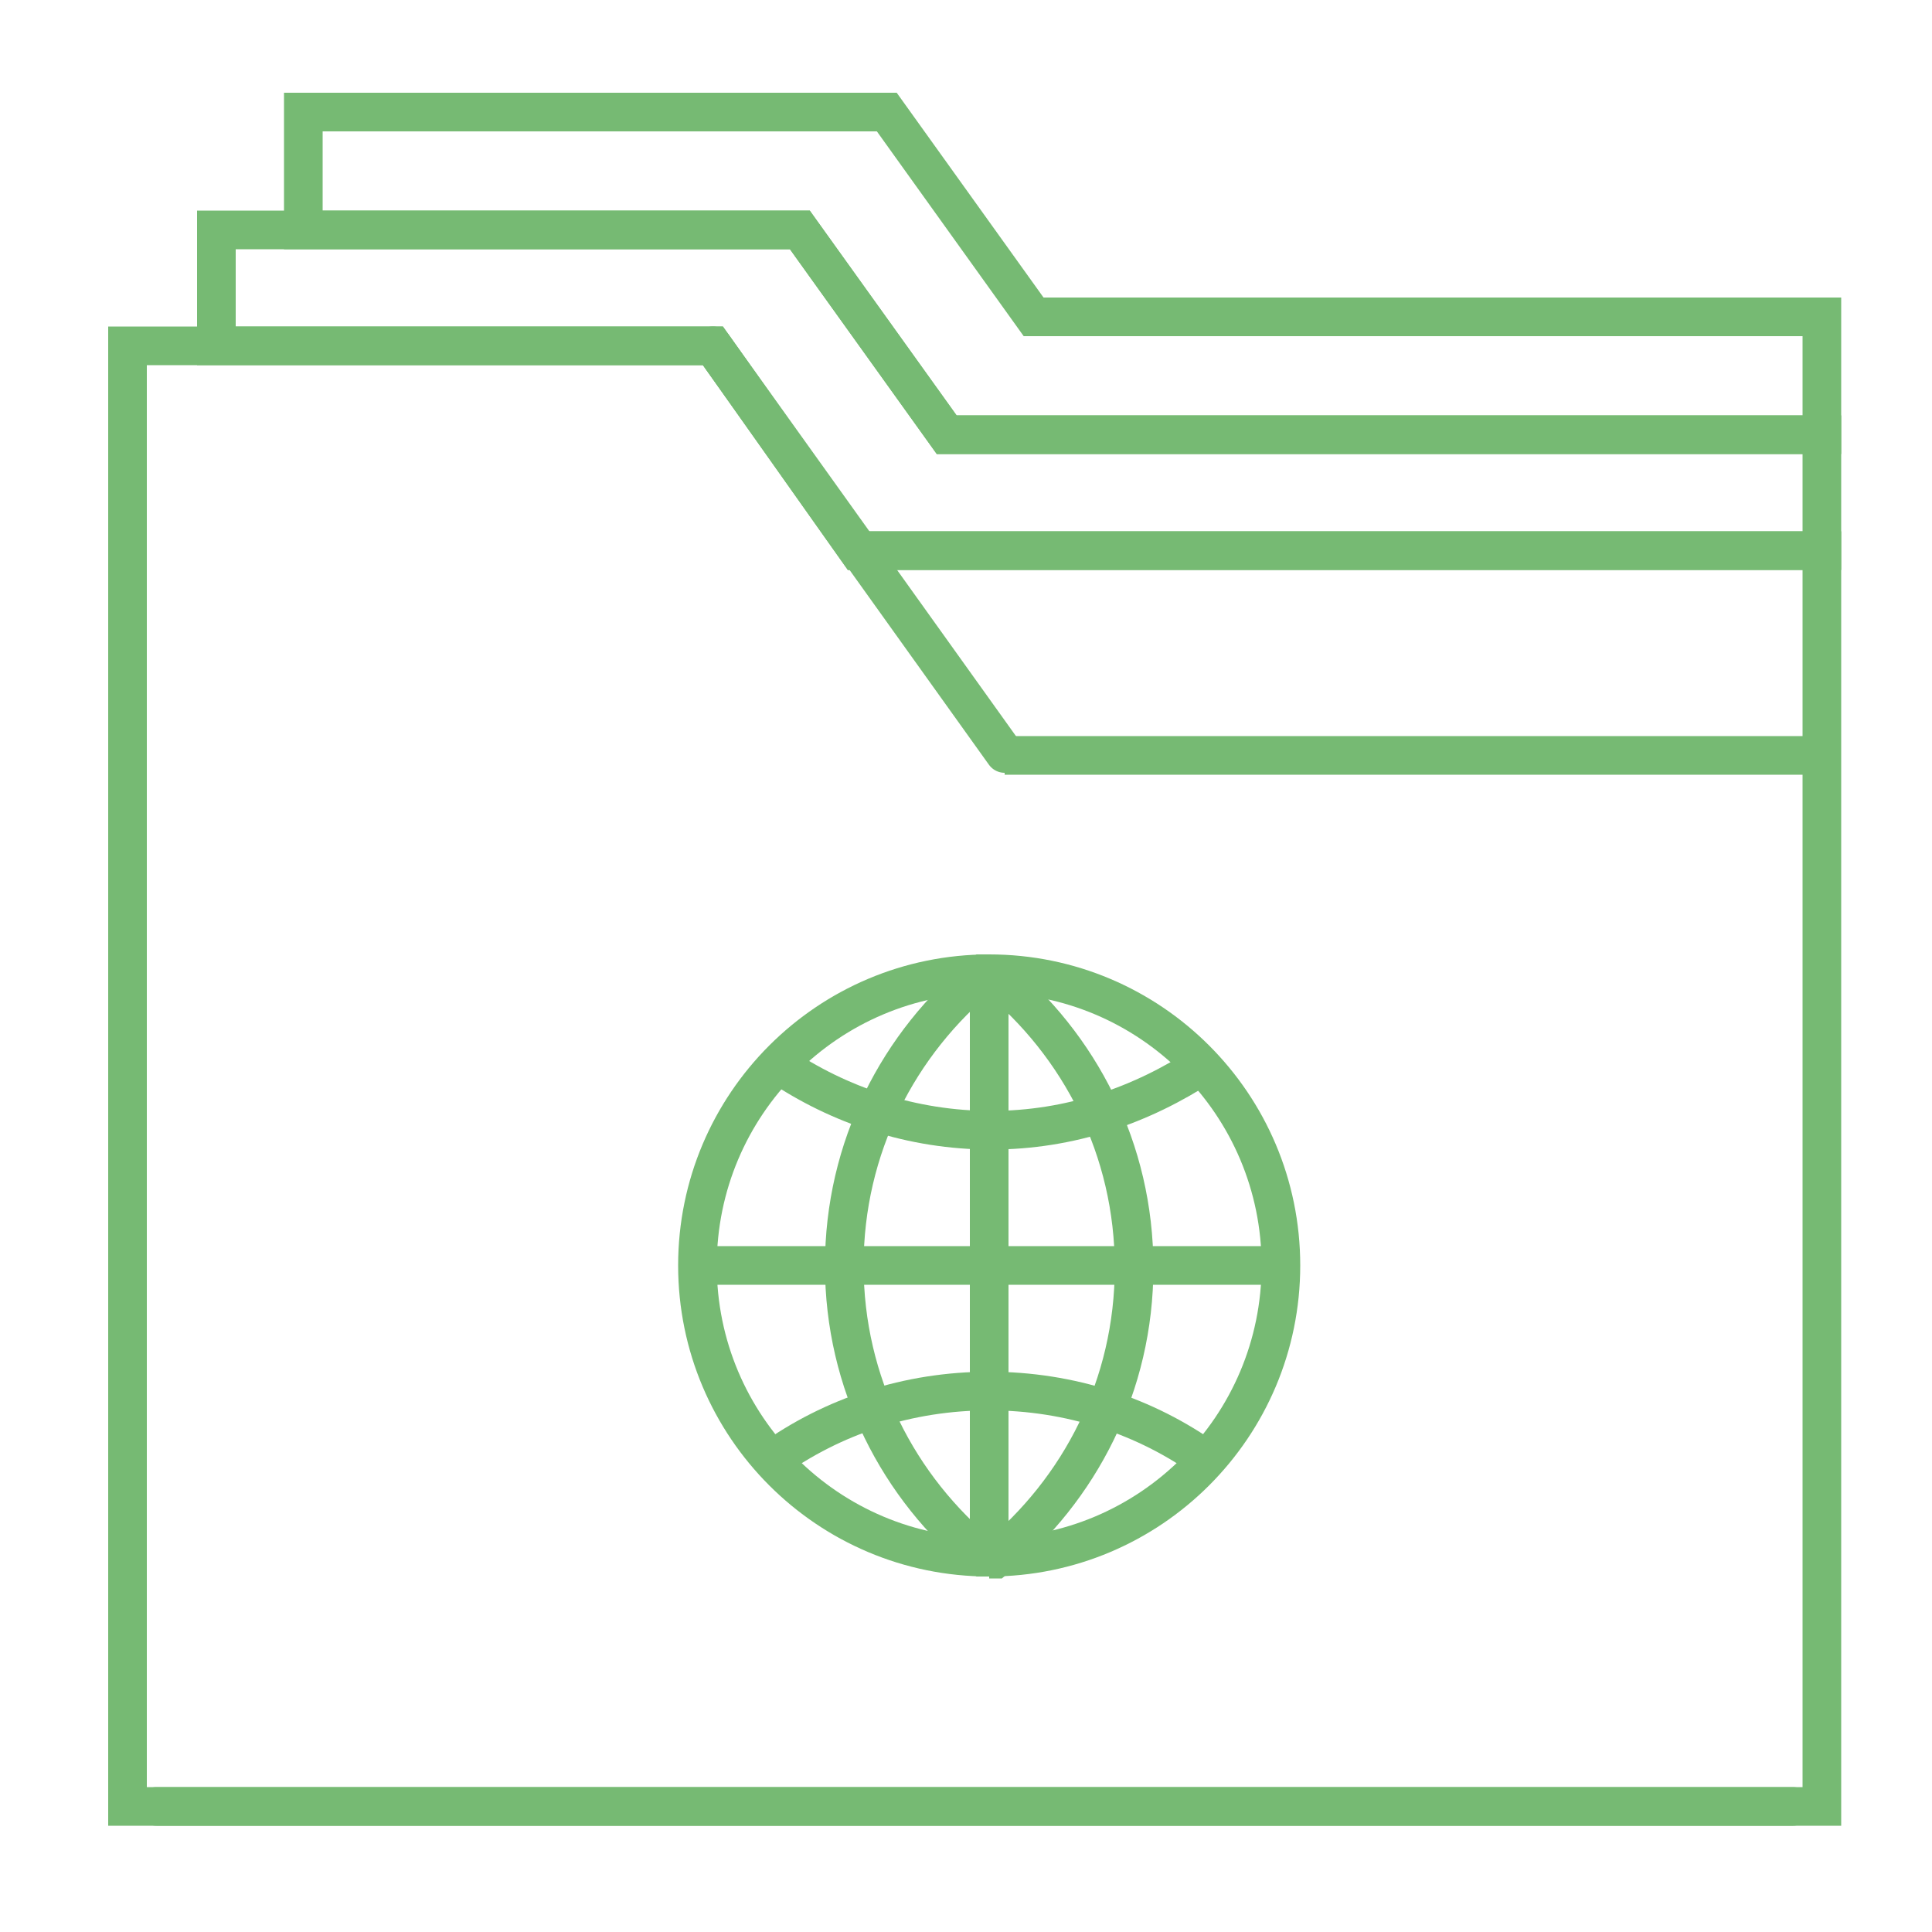
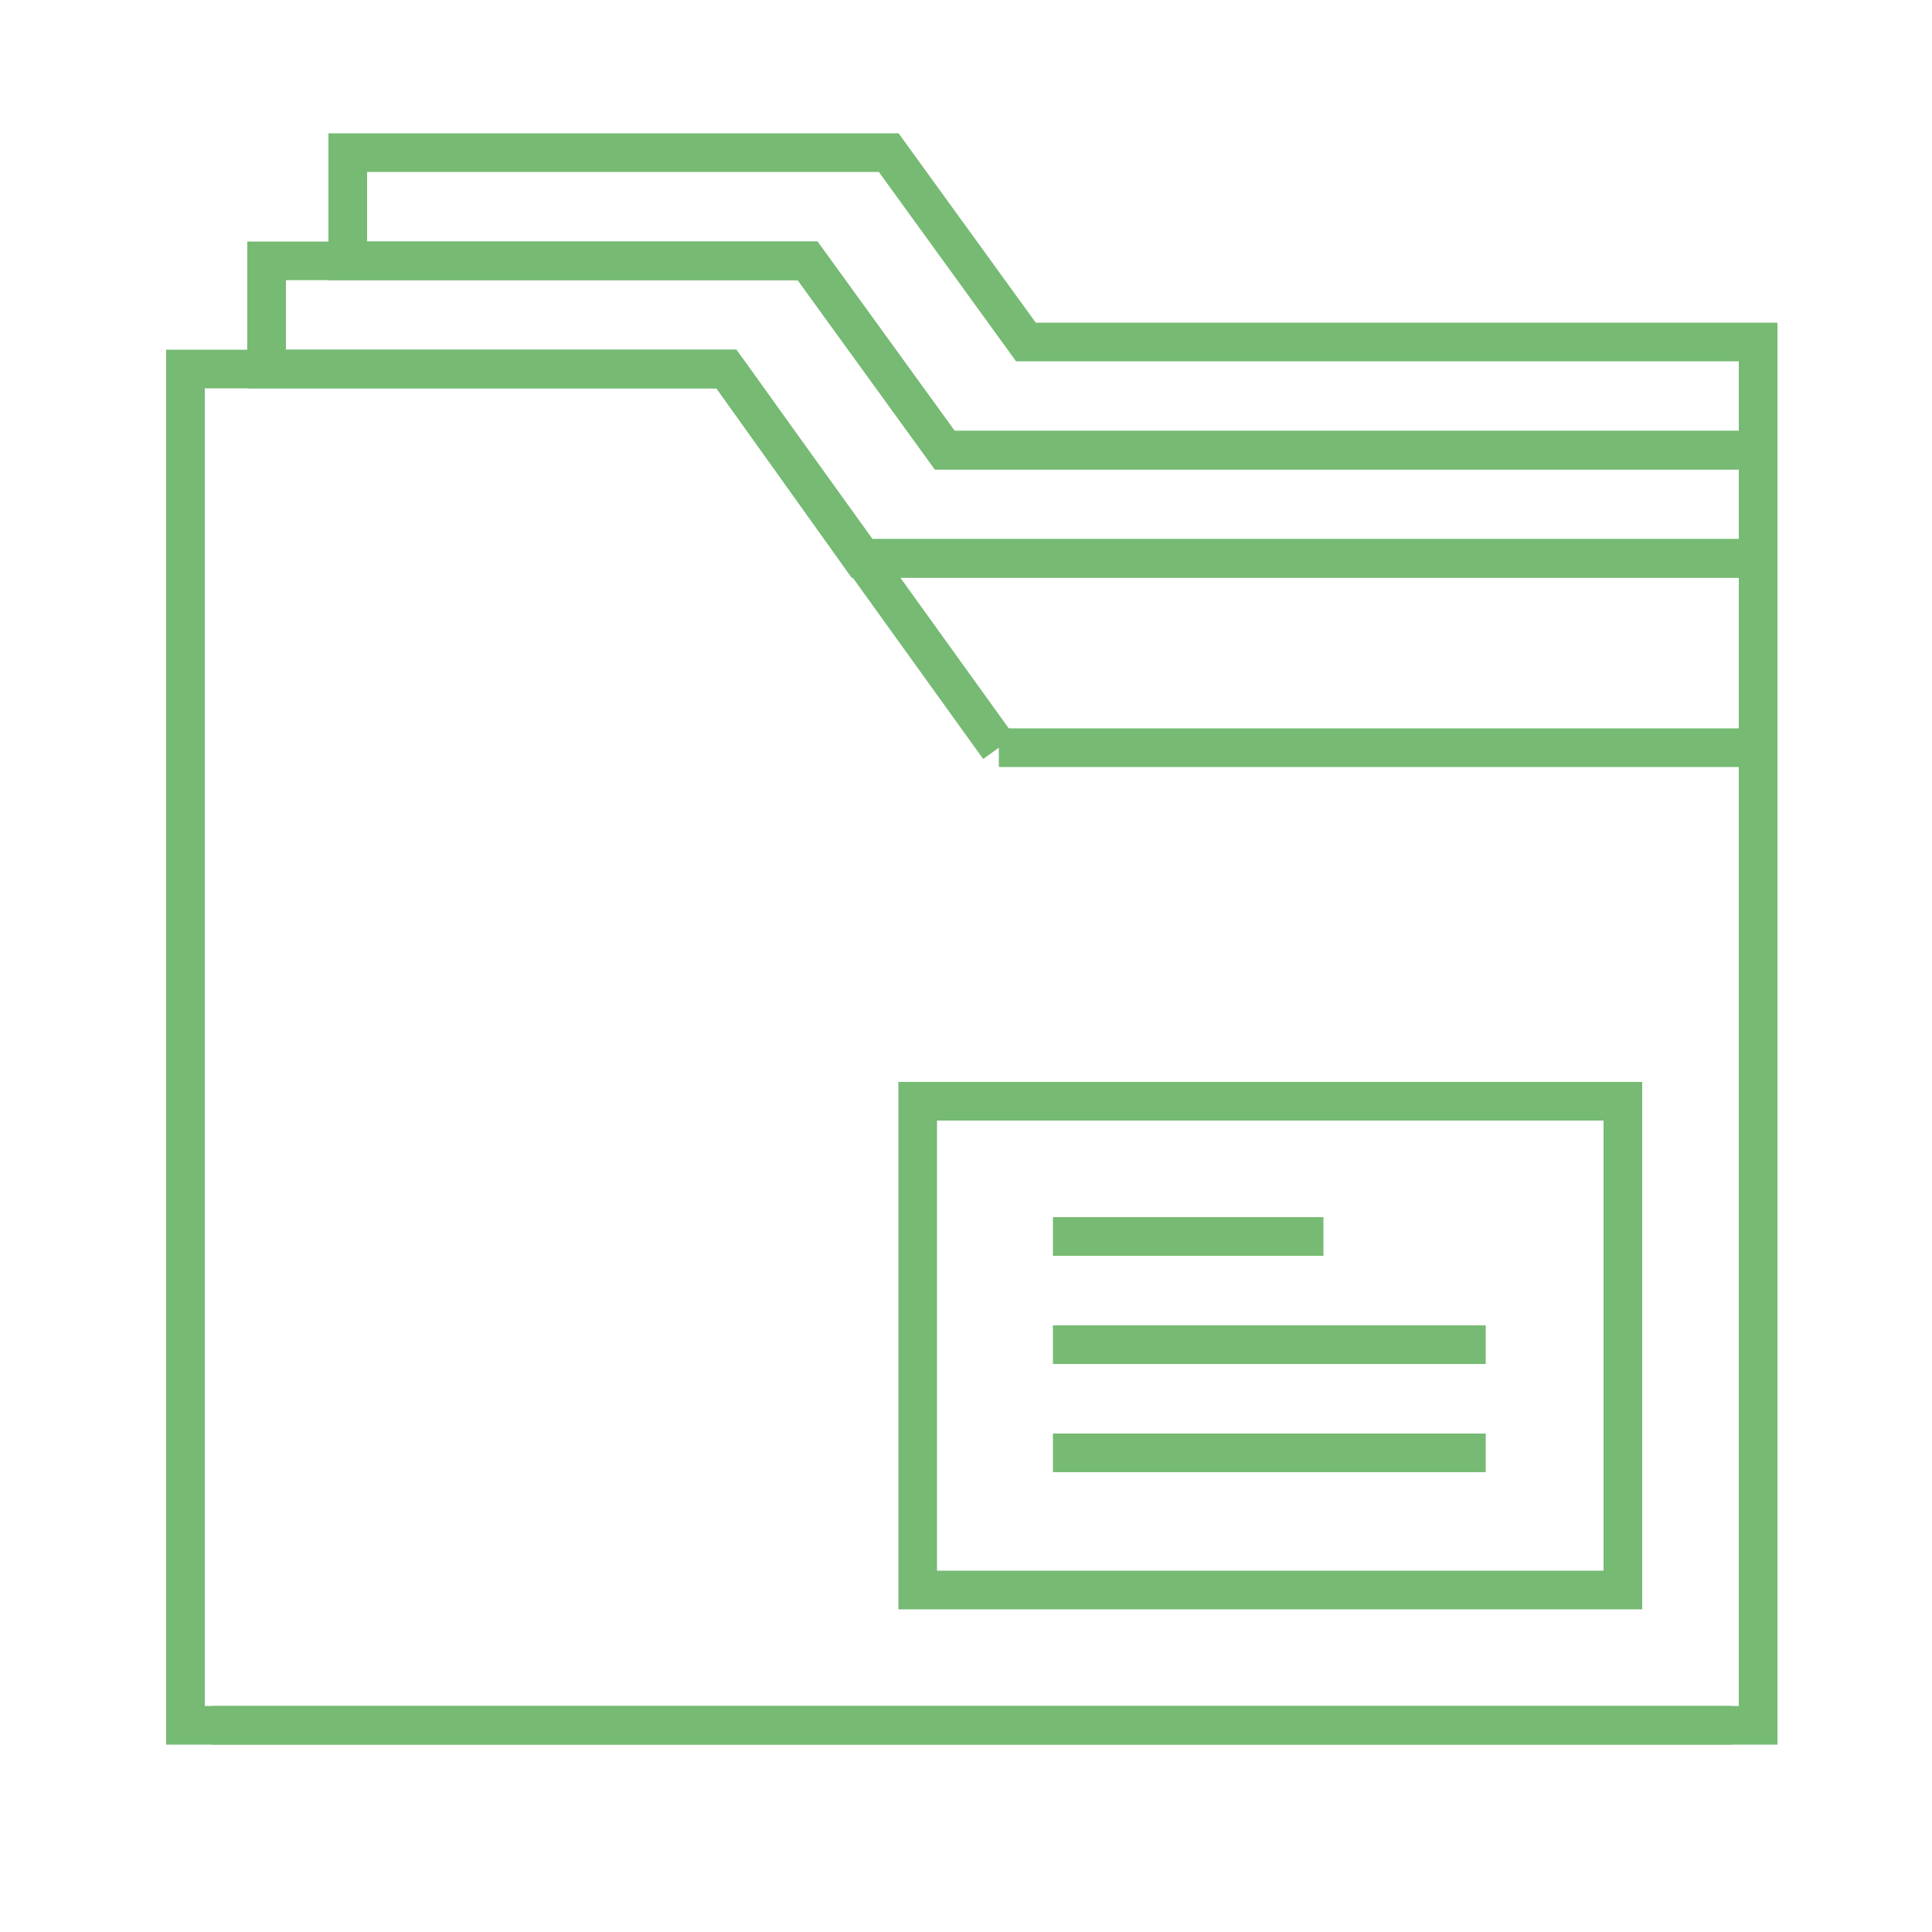
<svg xmlns="http://www.w3.org/2000/svg" version="1.1" id="Layer_1" x="0px" y="0px" viewBox="0 0 100 100" style="enable-background:new 0 0 100 100;" xml:space="preserve">
  <style type="text/css">
	.st0{fill:none;stroke:#76ba73;stroke-width:2;stroke-miterlimit:10;}
- 	.st1{fill:none;stroke:#76ba73;stroke-width:2;stroke-linecap:round;stroke-miterlimit:10;}
</style>
  <g>
-     <g>
-       <circle class="st0" cx="51.2" cy="65.5" r="15.1" />
-       <line class="st0" x1="51.2" y1="80.7" x2="51.2" y2="50.4" />
-       <path class="st0" d="M51.2,50.4c-0.1,0-0.2,0-0.3,0c-4.4,3.6-7.2,9-7.2,15.1s2.8,11.5,7.2,15.1c0.1,0,0.2,0,0.3,0" />
-       <path class="st0" d="M40.3,55.1c3.1,2.1,6.9,3.4,11,3.4s7.8-1.3,11-3.4" />
-       <path class="st0" d="M62.5,75.6c-3.2-2.3-7.1-3.6-11.3-3.6s-8.1,1.3-11.3,3.6" />
-       <path class="st0" d="M51.2,80.7c0.1,0,0.2,0,0.3,0c4.4-3.6,7.2-9,7.2-15.1s-2.8-11.5-7.2-15.1c-0.1,0-0.2,0-0.3,0" />
-       <line class="st0" x1="36.1" y1="65.5" x2="66.3" y2="65.5" />
-     </g>
-     <polygon class="st0" points="44.4,28.5 36.9,17.9 6.6,17.9 6.6,28.5 6.6,93.5 94.3,93.5 94.3,28.5  " />
-     <line class="st1" x1="36.9" y1="17.9" x2="52" y2="39" />
-     <line class="st0" x1="52" y1="39.1" x2="94.3" y2="39.1" />
-     <line class="st1" x1="8.1" y1="93.5" x2="92.8" y2="93.5" />
-     <polygon class="st0" points="94.3,22.5 49,22.5 41.4,11.9 11.2,11.9 11.2,17.9 36.9,17.9 44.4,28.5 94.3,28.5  " />
-     <polygon class="st0" points="94.3,16.4 53.5,16.4 45.9,5.8 15.7,5.8 15.7,11.9 41.4,11.9 49,22.5 94.3,22.5  " />
+     <polygon class="st0" points="44.6,28.9 37.6,19.1 9.6,19.1 9.6,28.9 9.6,89.3 91,89.3 91,28.9  " />
+     <line class="st0" x1="37.6" y1="19.1" x2="51.7" y2="38.7" />
+     <line class="st0" x1="51.7" y1="38.7" x2="91" y2="38.7" />
+     <line class="st0" x1="11" y1="89.3" x2="89.6" y2="89.3" />
+     <polygon class="st0" points="91,23.3 48.9,23.3 41.8,13.5 13.8,13.5 13.8,19.1 37.6,19.1 44.6,28.9 91,28.9  " />
+     <polygon class="st0" points="91,17.7 53.1,17.7 46,7.9 18,7.9 18,13.5 41.8,13.5 48.9,23.3 91,23.3  " />
+     <rect x="47.5" y="57" class="st0" width="36.5" height="25.3" />
+     <line class="st0" x1="54.5" y1="64" x2="68.5" y2="64" />
+     <line class="st0" x1="54.5" y1="69.6" x2="76.9" y2="69.6" />
+     <line class="st0" x1="54.5" y1="75.2" x2="76.9" y2="75.2" />
  </g>
</svg>
